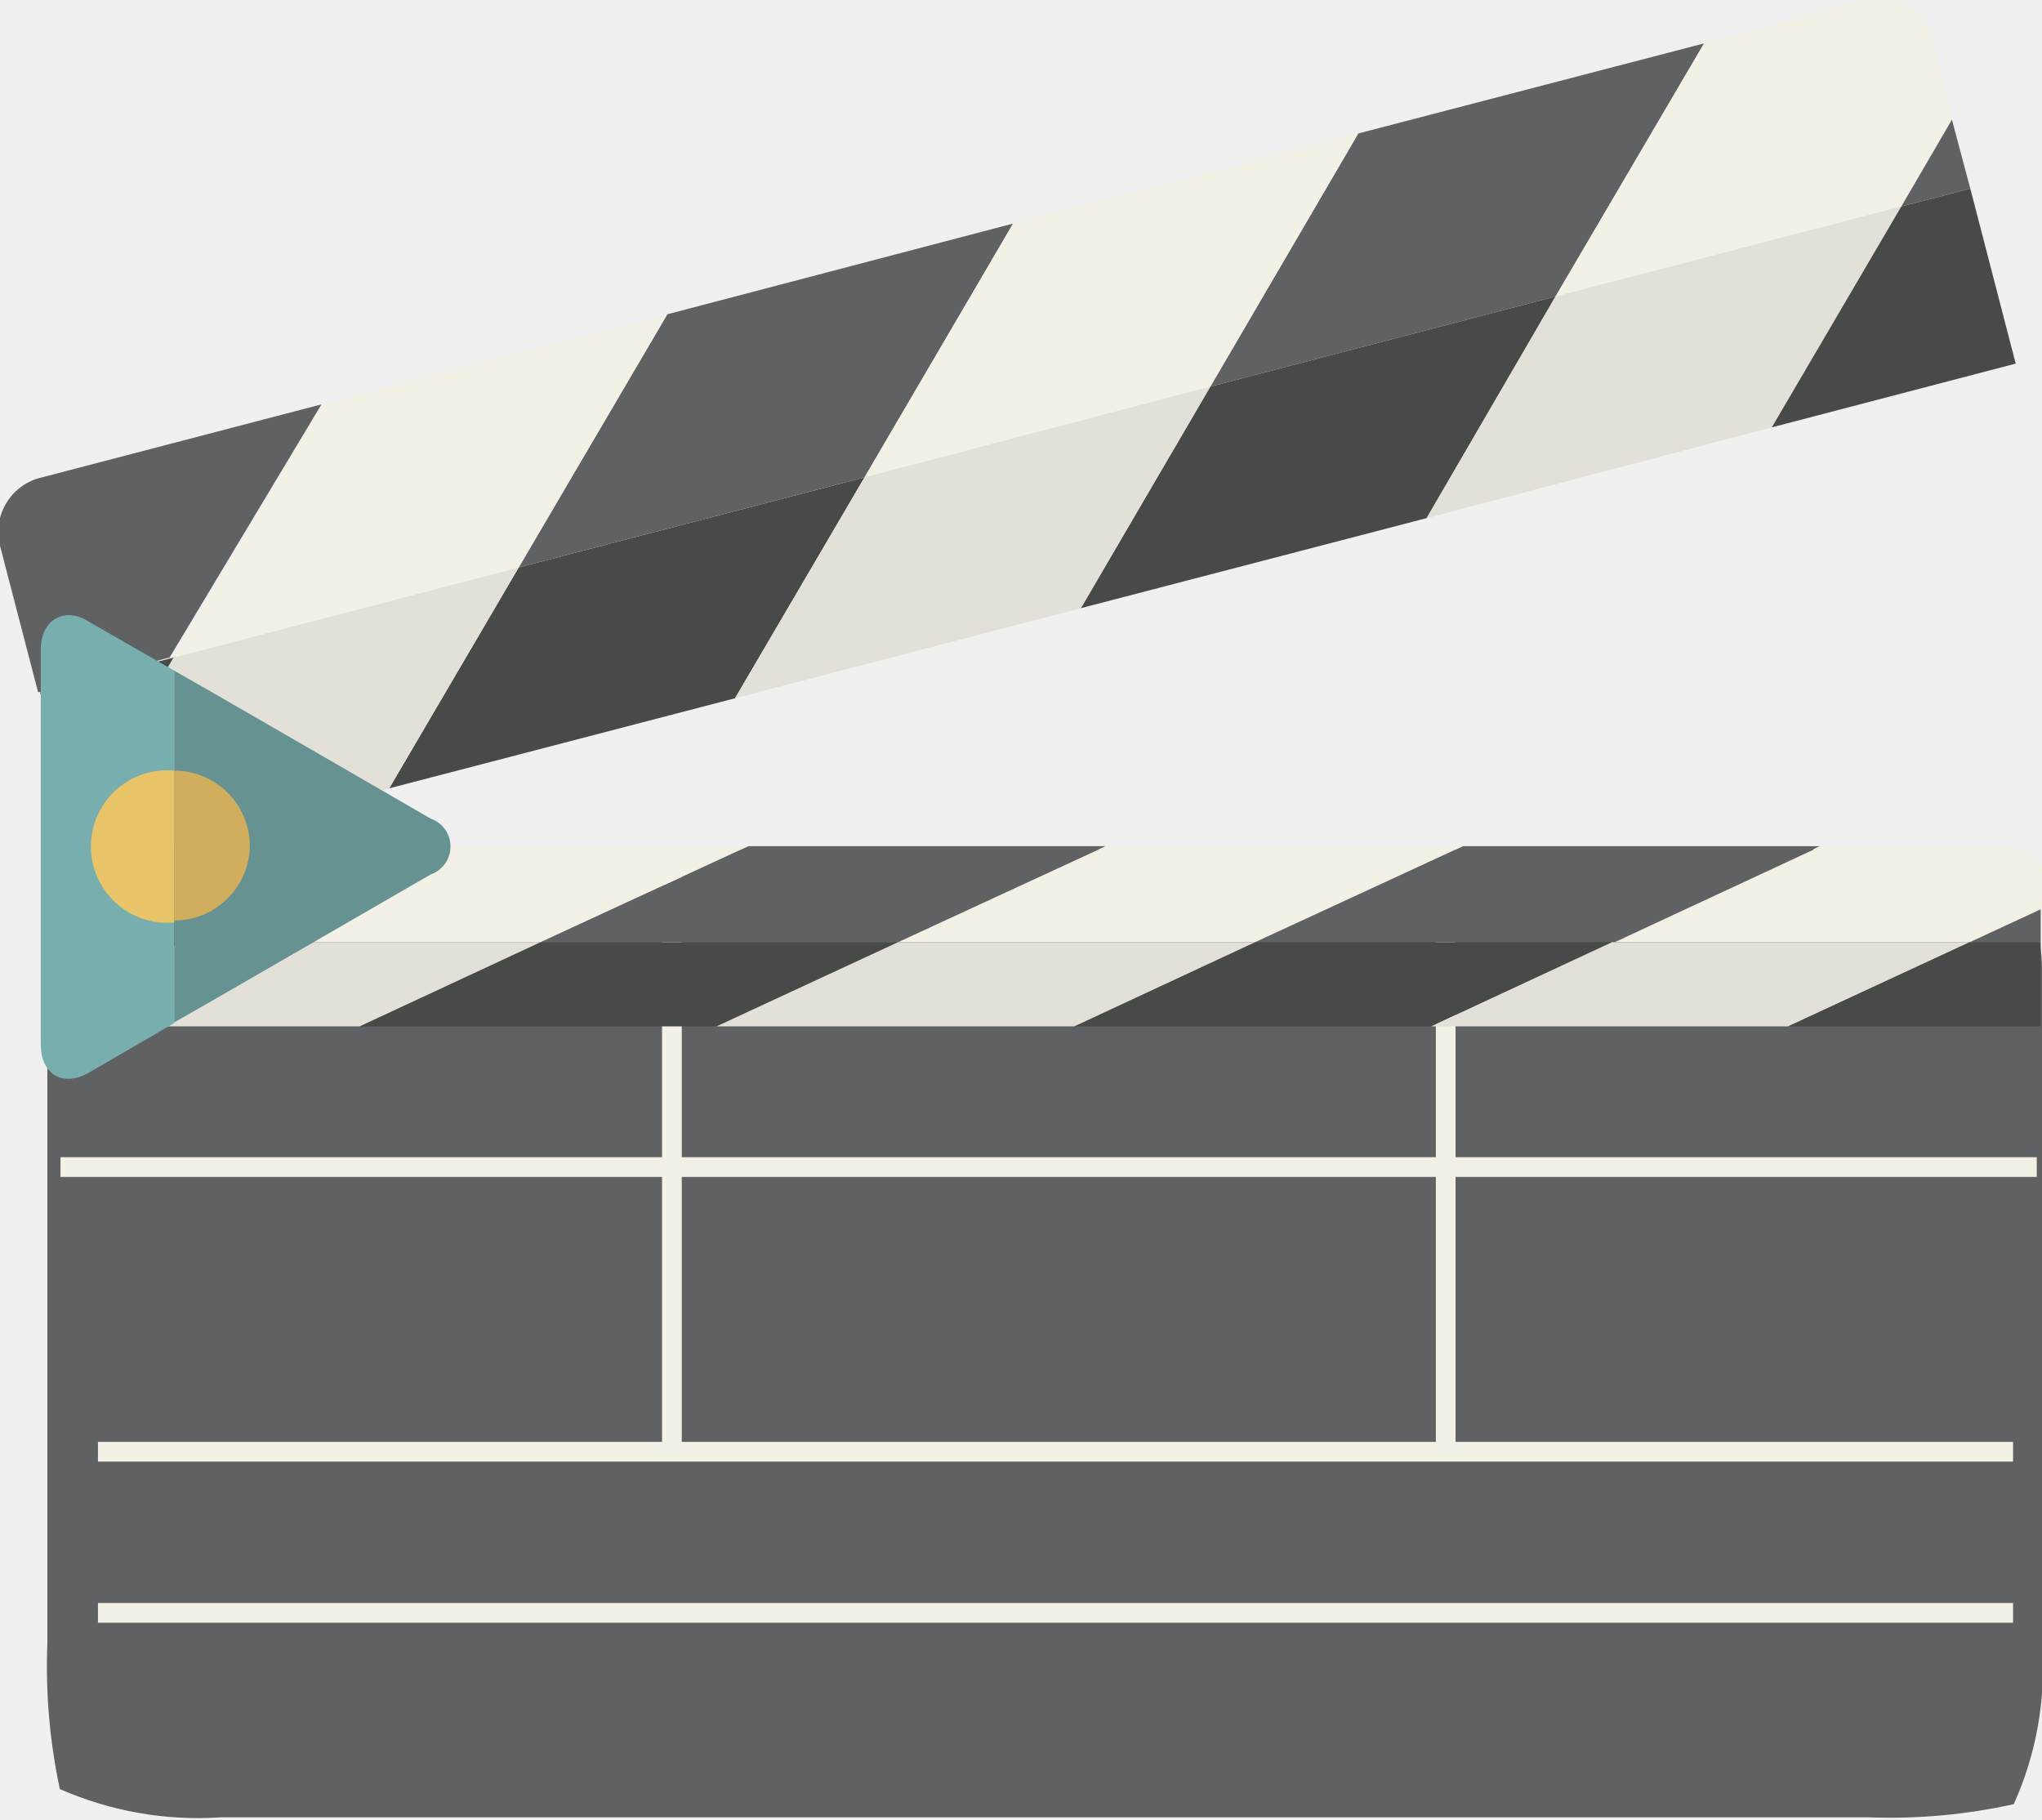
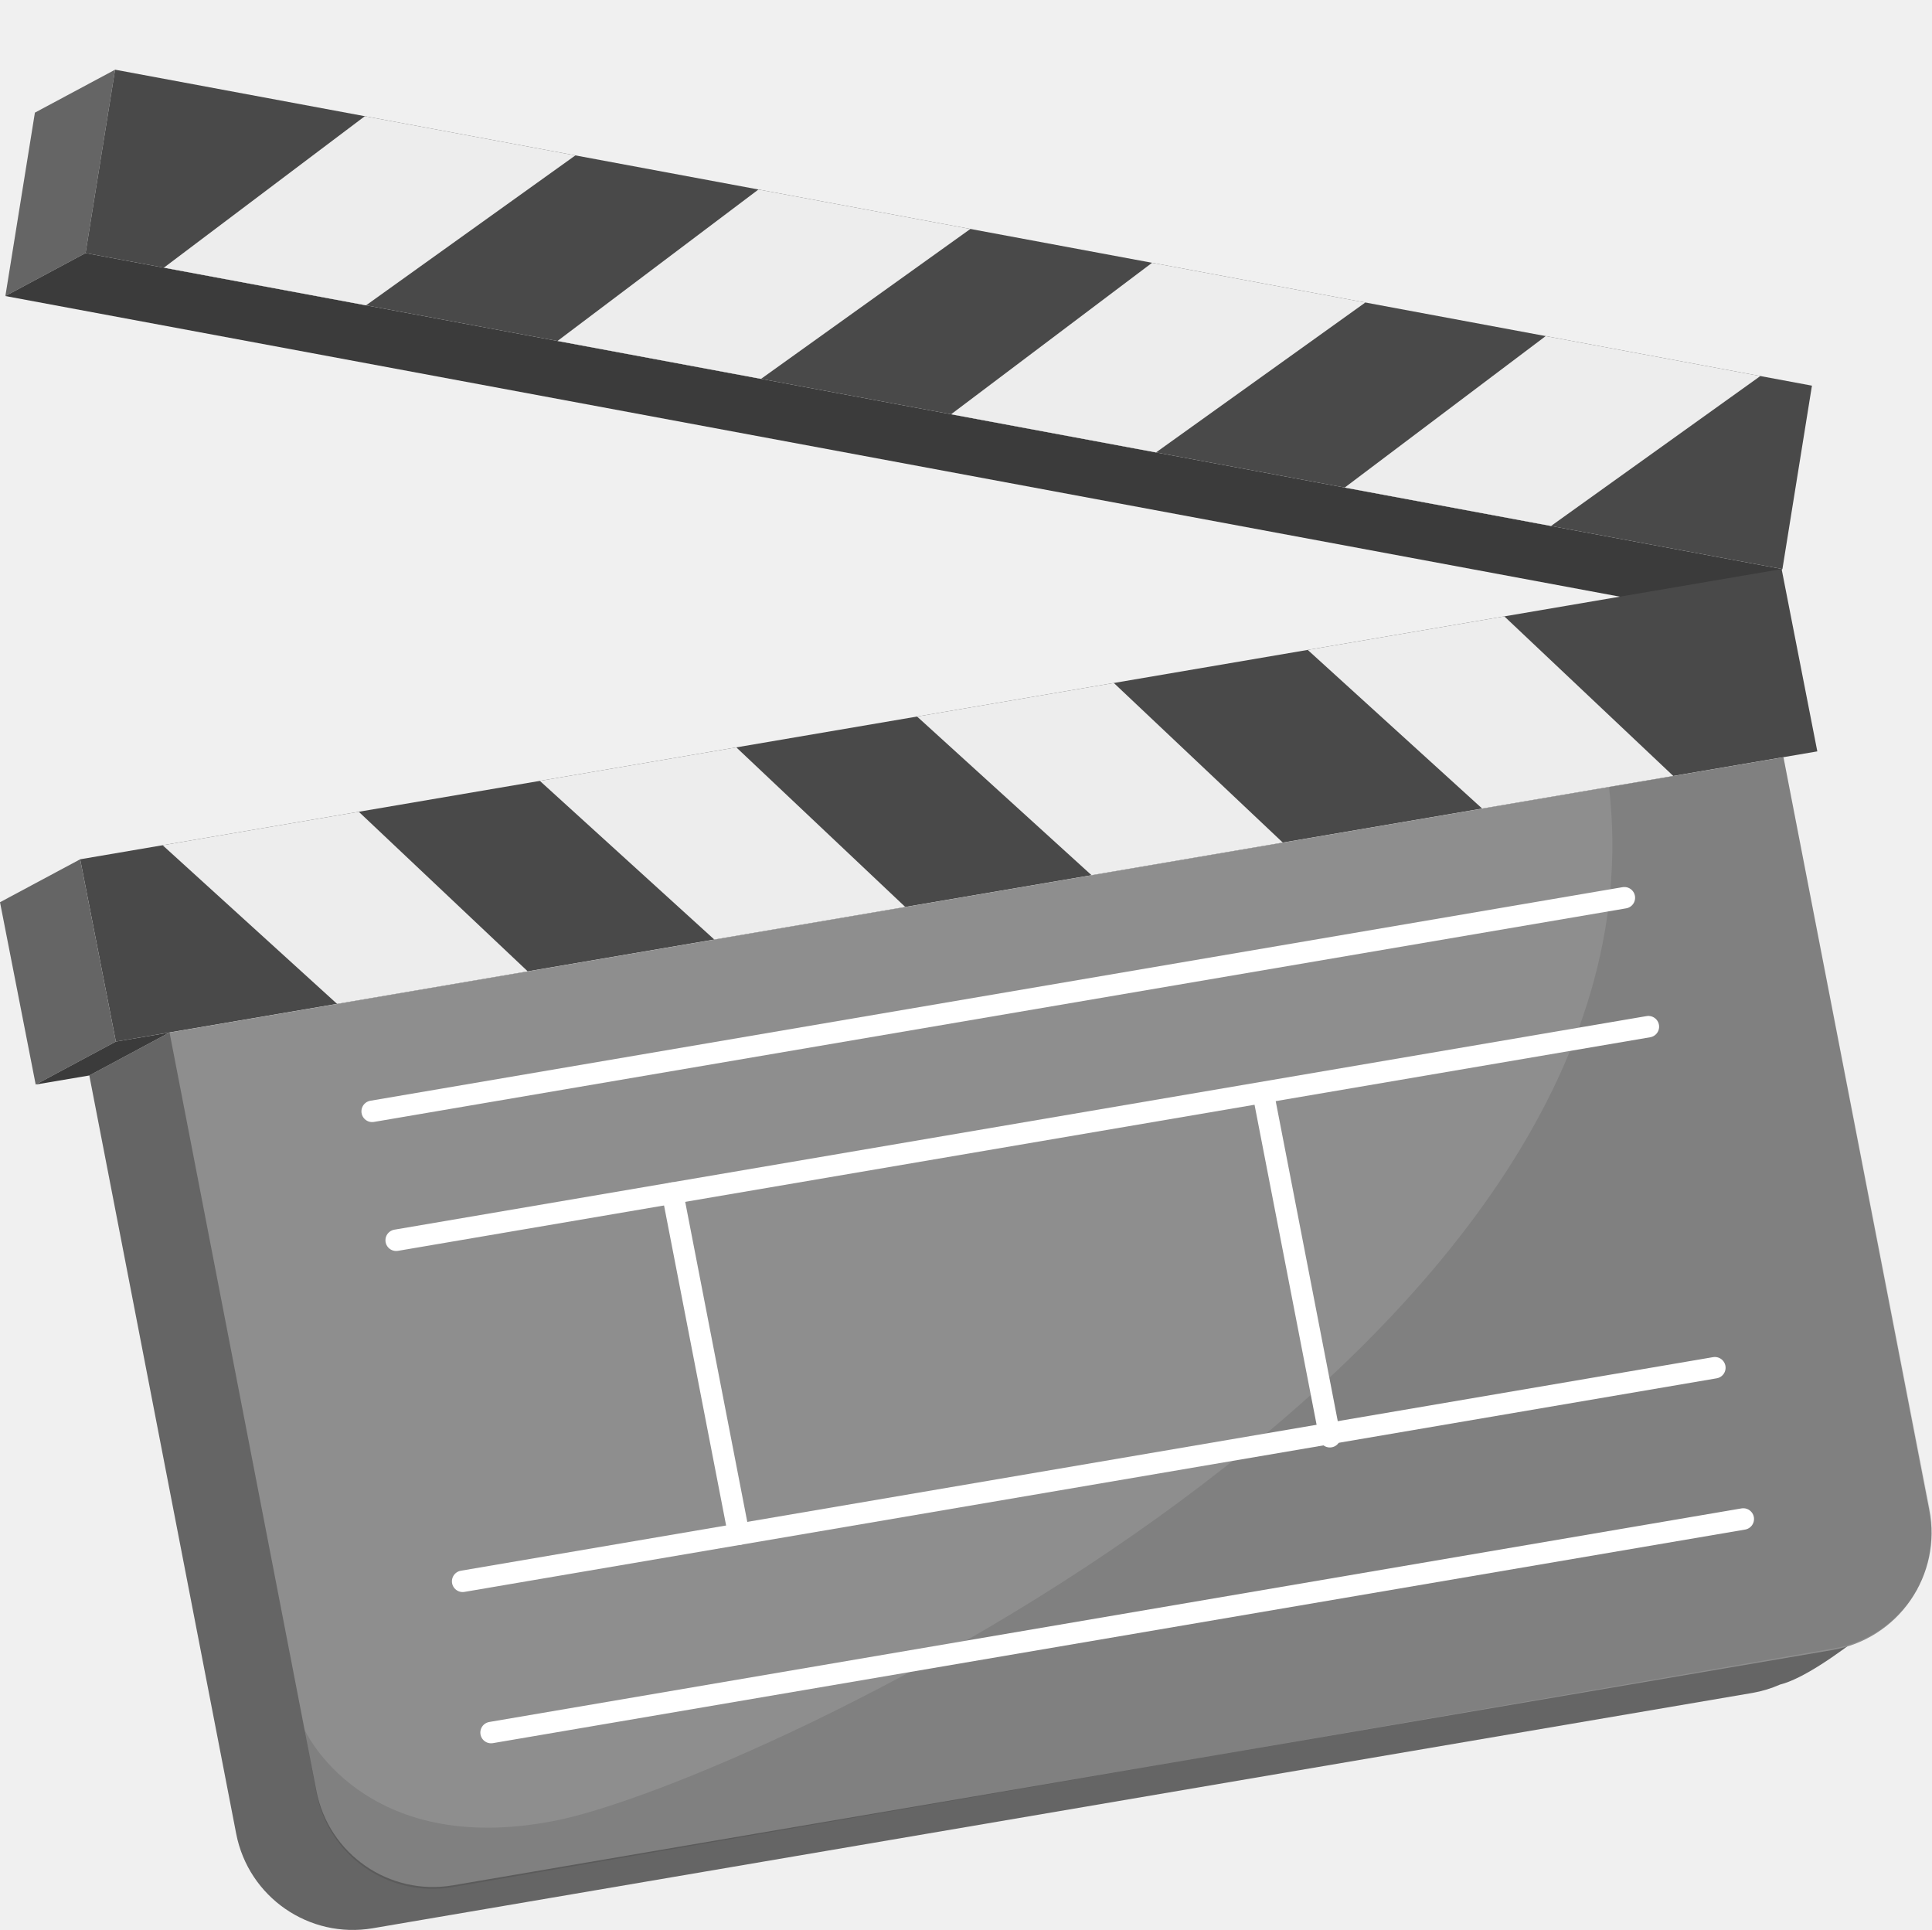
- <svg xmlns="http://www.w3.org/2000/svg" viewBox="0 0 31.06 27.67">
+ <svg xmlns="http://www.w3.org/2000/svg" viewBox="0 0 2000 1997.56">
  <defs>
-     <style>.cls-1{fill:#484949;}.cls-2{fill:#606163;}.cls-3{fill:#e2e0d7;}.cls-4{fill:#f3f0e6;}.cls-5{fill:#79aeae;}.cls-6{fill:#669292;}.cls-7{fill:#eac469;}.cls-8{fill:#d0ae5e;}</style>
+     <style>.cls-1{fill:#494949;}.cls-2{fill:#656565;}.cls-3{fill:#3b3b3b;}.cls-4{clip-path:url(#clip-path);}.cls-5{fill:#ededed;}.cls-6{clip-path:url(#clip-path-2);}.cls-7{fill:#8e8e8e;}.cls-8{opacity:0.1;}.cls-9{fill:none;stroke:#fff;stroke-linecap:round;stroke-miterlimit:10;stroke-width:22.22px;}</style>
+     <clipPath id="clip-path" transform="translate(0 72.13)">
+       <polygon class="cls-1" points="1845.15 516.87 88.57 189.83 119.14 0 1875.72 327.04 1845.15 516.87" />
+     </clipPath>
+     <clipPath id="clip-path-2" transform="translate(0 72.13)">
+       <polygon class="cls-1" points="1881.28 705.57 119.94 1005.95 83 817.25 1844.34 516.87 1881.28 705.57" />
+     </clipPath>
  </defs>
  <g id="Layer_2" data-name="Layer 2">
-     <g id="Objects">
-       <polygon class="cls-1" points="7.89 8.63 5.92 11.99 11.18 10.62 13.15 7.26 7.89 8.63" />
-       <polygon class="cls-2" points="13.15 7.26 15.41 3.4 10.15 4.78 7.89 8.63 13.15 7.26" />
-       <polygon class="cls-3" points="2.64 10 1.14 12.56 1.3 13.2 5.92 11.99 7.89 8.63 2.64 10" />
-       <polygon class="cls-4" points="7.89 8.63 10.15 4.78 4.89 6.15 2.64 10 7.89 8.63" />
-       <path class="cls-2" d="M4.89,6.15.64,7.26A.85.85,0,0,0,0,8.3l.58,2.23,2-.53Z" />
-       <polygon class="cls-1" points="0.61 10.53 1.14 12.56 2.64 10 0.61 10.53" />
-       <polygon class="cls-2" points="23.66 4.51 25.92 0.66 20.66 2.03 18.41 5.88 23.66 4.51" />
-       <polygon class="cls-1" points="18.41 5.88 16.44 9.25 21.7 7.88 23.66 4.51 18.41 5.88" />
-       <path class="cls-4" d="M28.92,3.14l.77-1.32L29.39.64A.86.86,0,0,0,28.34,0L25.92.66,23.66,4.51Z" />
-       <polygon class="cls-3" points="23.66 4.51 21.7 7.88 26.95 6.5 28.92 3.14 23.66 4.51" />
-       <polygon class="cls-4" points="18.41 5.88 20.66 2.03 15.41 3.4 13.15 7.26 18.41 5.88" />
-       <polygon class="cls-3" points="13.15 7.26 11.18 10.62 16.44 9.25 18.41 5.88 13.15 7.26" />
-       <polygon class="cls-2" points="29.97 2.87 29.69 1.82 28.92 3.14 29.97 2.87" />
-       <polygon class="cls-1" points="28.92 3.14 26.95 6.5 30.66 5.53 29.97 2.87 28.92 3.14" />
-       <path class="cls-2" d="M2.5,12.92A1.79,1.79,0,0,0,.72,14.71V25a8.94,8.94,0,0,0,.19,2.21,5.22,5.22,0,0,0,2.45.43H28.42a8.73,8.73,0,0,0,2.21-.2A5,5,0,0,0,31.06,25V14.71a1.79,1.79,0,0,0-1.78-1.79Z" />
-       <rect class="cls-4" x="1.49" y="21.93" width="29.13" height="0.3" />
-       <rect class="cls-4" x="1.49" y="24.38" width="29.13" height="0.3" />
-       <polygon class="cls-4" points="30.98 17.6 22.14 17.6 22.14 13.22 21.84 13.22 21.84 17.6 10.37 17.6 10.37 13.07 10.07 13.07 10.07 17.6 0.92 17.6 0.92 17.9 10.07 17.9 10.07 22.07 10.37 22.07 10.37 17.9 21.84 17.9 21.84 22.07 22.14 22.07 22.14 17.9 30.98 17.9 30.98 17.6" />
-       <polygon class="cls-1" points="8.22 14.33 5.47 15.61 10.9 15.61 13.66 14.33 8.22 14.33" />
-       <polygon class="cls-2" points="13.66 14.33 16.82 12.87 11.38 12.87 8.22 14.33 13.66 14.33" />
-       <polygon class="cls-3" points="2.79 14.33 0.7 15.3 0.7 15.61 5.47 15.61 8.22 14.33 2.79 14.33" />
-       <polygon class="cls-4" points="8.22 14.33 11.38 12.87 5.95 12.87 2.79 14.33 8.22 14.33" />
-       <path class="cls-2" d="M6,12.86H1.55c-.47,0-.85.18-.85.4v1.07H2.79Z" />
-       <polygon class="cls-1" points="0.7 14.33 0.7 15.3 2.79 14.33 0.7 14.33" />
-       <polygon class="cls-2" points="24.52 14.33 27.68 12.87 22.25 12.87 19.09 14.33 24.52 14.33" />
-       <polygon class="cls-1" points="19.09 14.33 16.34 15.61 21.77 15.61 24.52 14.33 19.09 14.33" />
-       <path class="cls-4" d="M30,14.33l1.08-.5v-.57c0-.22-.39-.4-.86-.4h-2.5l-3.16,1.47Z" />
-       <polygon class="cls-3" points="24.52 14.33 21.77 15.61 27.2 15.61 29.96 14.33 24.52 14.33" />
-       <polygon class="cls-4" points="19.09 14.33 22.25 12.87 16.82 12.87 13.66 14.33 19.09 14.33" />
-       <polygon class="cls-3" points="13.66 14.33 10.9 15.61 16.34 15.61 19.09 14.33 13.66 14.33" />
-       <polygon class="cls-2" points="31.04 14.33 31.04 13.83 29.96 14.33 31.04 14.33" />
-       <polygon class="cls-1" points="29.96 14.33 27.2 15.61 31.04 15.61 31.04 14.33 29.96 14.33" />
-       <path class="cls-5" d="M1.36,9.46C1,9.22.62,9.41.62,9.88v6c0,.47.34.66.74.43l1.29-.75V10.2Z" />
-       <path class="cls-6" d="M6.55,12.45,4.7,11.38l-1.49-.86-.56-.32v5.35l.56-.32,1.49-.86L6.55,13.3A.45.45,0,0,0,6.55,12.45Z" />
-       <path class="cls-7" d="M2.65,11.72a1.16,1.16,0,1,0,0,2.31h0V11.72Z" />
-       <path class="cls-8" d="M3.8,12.88a1.15,1.15,0,0,0-1.15-1.16V14A1.15,1.15,0,0,0,3.8,12.88Z" />
+     <g id="Layer_1-2" data-name="Layer 1">
+       <path class="cls-2" d="M1984.87,1572.39l-68.76-21.89a123.36,123.36,0,0,0-1.88-15l-151-779.4L237.46,1016.29l-62-19.72-83,44.45,152.05,784.82a123,123,0,0,0,141.38,97.82l1428.29-243.58a122.45,122.45,0,0,0,28.63-8.69l.24-.05C1889.34,1659.62,1984.87,1572.39,1984.87,1572.39Z" transform="translate(0 72.13)" />
+       <polygon class="cls-2" points="36.13 116.58 119.14 72.13 88.57 261.96 5.56 306.41 36.13 116.58" />
+       <polygon class="cls-3" points="1845.15 589 88.57 261.96 5.56 306.41 1762.14 633.45 1845.15 589" />
+       <polygon class="cls-1" points="1845.15 589 88.57 261.96 119.14 72.13 1875.72 399.17 1845.15 589" />
+       <g class="cls-4">
+         <polygon class="cls-5" points="130.68 306.41 537.29 0 719.52 72.13 312.54 363.57 130.68 306.41" />
+         <polygon class="cls-5" points="503.96 408.04 910.58 101.62 1092.8 173.75 685.83 465.19 503.96 408.04" />
+         <polygon class="cls-5" points="877.24 509.66 1283.86 203.25 1466.08 275.37 1059.11 566.81 877.24 509.66" />
+         <polygon class="cls-5" points="1250.53 611.28 1657.14 304.87 1839.37 377 1432.39 668.44 1250.53 611.28" />
+       </g>
+       <polygon class="cls-1" points="1881.28 777.7 119.94 1078.07 83 889.38 1844.34 589 1881.28 777.7" />
+       <g class="cls-6">
+         <polygon class="cls-5" points="146.57 855.04 391.87 1078.07 598.62 1054.78 346.31 816.49 146.57 855.04" />
+         <polygon class="cls-5" points="546.64 797.13 791.94 1020.17 998.69 996.87 746.38 758.58 546.64 797.13" />
+         <polygon class="cls-5" points="946.71 739.23 1192.01 962.26 1398.76 938.97 1146.45 700.68 946.71 739.23" />
+         <polygon class="cls-5" points="1346.78 666.34 1592.08 889.38 1798.83 866.08 1546.52 627.79 1346.78 666.34" />
+       </g>
+       <polygon class="cls-2" points="0 933.83 83 889.38 119.94 1078.07 36.94 1122.53 0 933.83" />
+       <polygon class="cls-3" points="175.47 1068.69 92.47 1113.15 36.94 1122.53 119.94 1078.07 175.47 1068.69" />
+       <path class="cls-7" d="M1897.19,1635.63,468.9,1879.21a123,123,0,0,1-141.38-97.82l-152-784.82L1846.24,711.64l151,779.4A123,123,0,0,1,1897.19,1635.63Z" transform="translate(0 72.13)" />
+       <path class="cls-8" d="M315.26,1718.09s60,133.62,259.71,94.2,1159-483.94,1090.67-1069.85l180.6-30.8,151.48,778.28A122.46,122.46,0,0,1,1898.36,1634L468.63,1881.07a122.46,122.46,0,0,1-141.24-98.16Q321.31,1750.5,315.26,1718.09Z" transform="translate(0 72.13)" />
+       <line class="cls-9" x1="385.26" y1="1150.27" x2="1681.54" y2="929.2" />
+       <line class="cls-9" x1="410.12" y1="1283.7" x2="1706.4" y2="1062.63" />
+       <line class="cls-9" x1="478.94" y1="1636.7" x2="1775.22" y2="1415.64" />
+       <line class="cls-9" x1="508.36" y1="1793.25" x2="1804.65" y2="1572.19" />
+       <line class="cls-9" x1="696.25" y1="1234.9" x2="764.74" y2="1587.96" />
+       <line class="cls-9" x1="1308.18" y1="1133.99" x2="1376.66" y2="1487.05" />
    </g>
  </g>
</svg>
